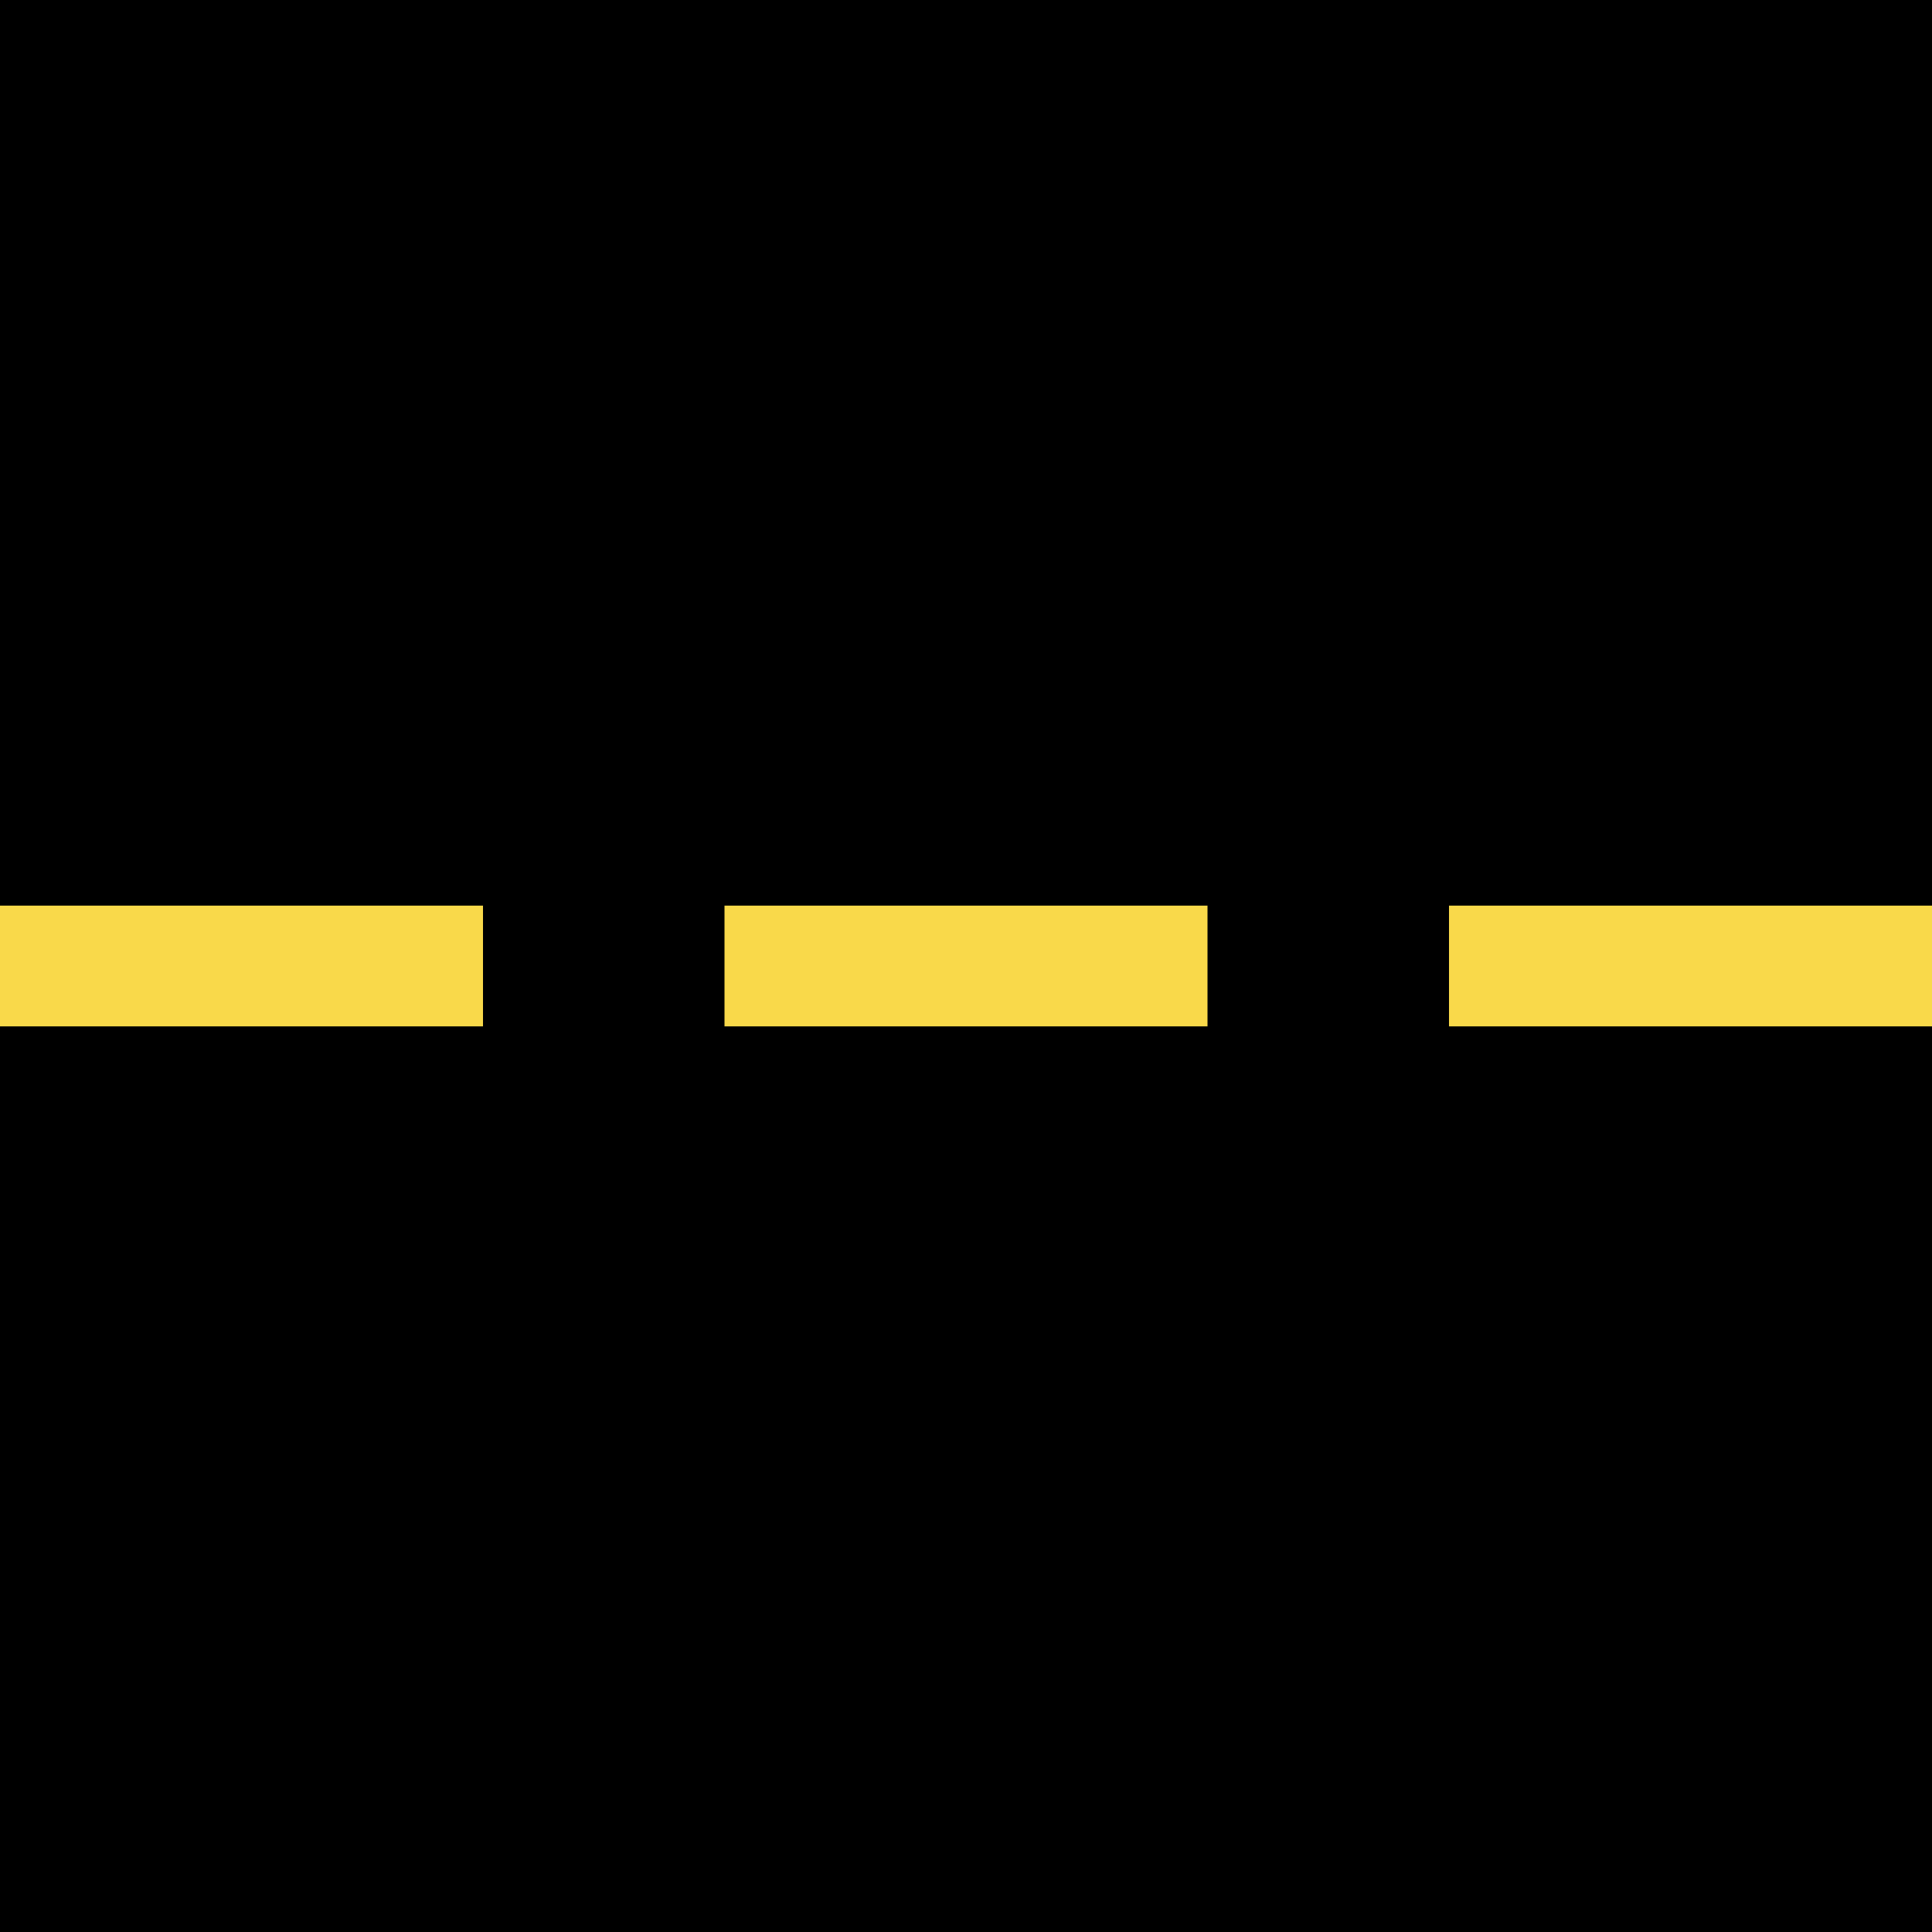
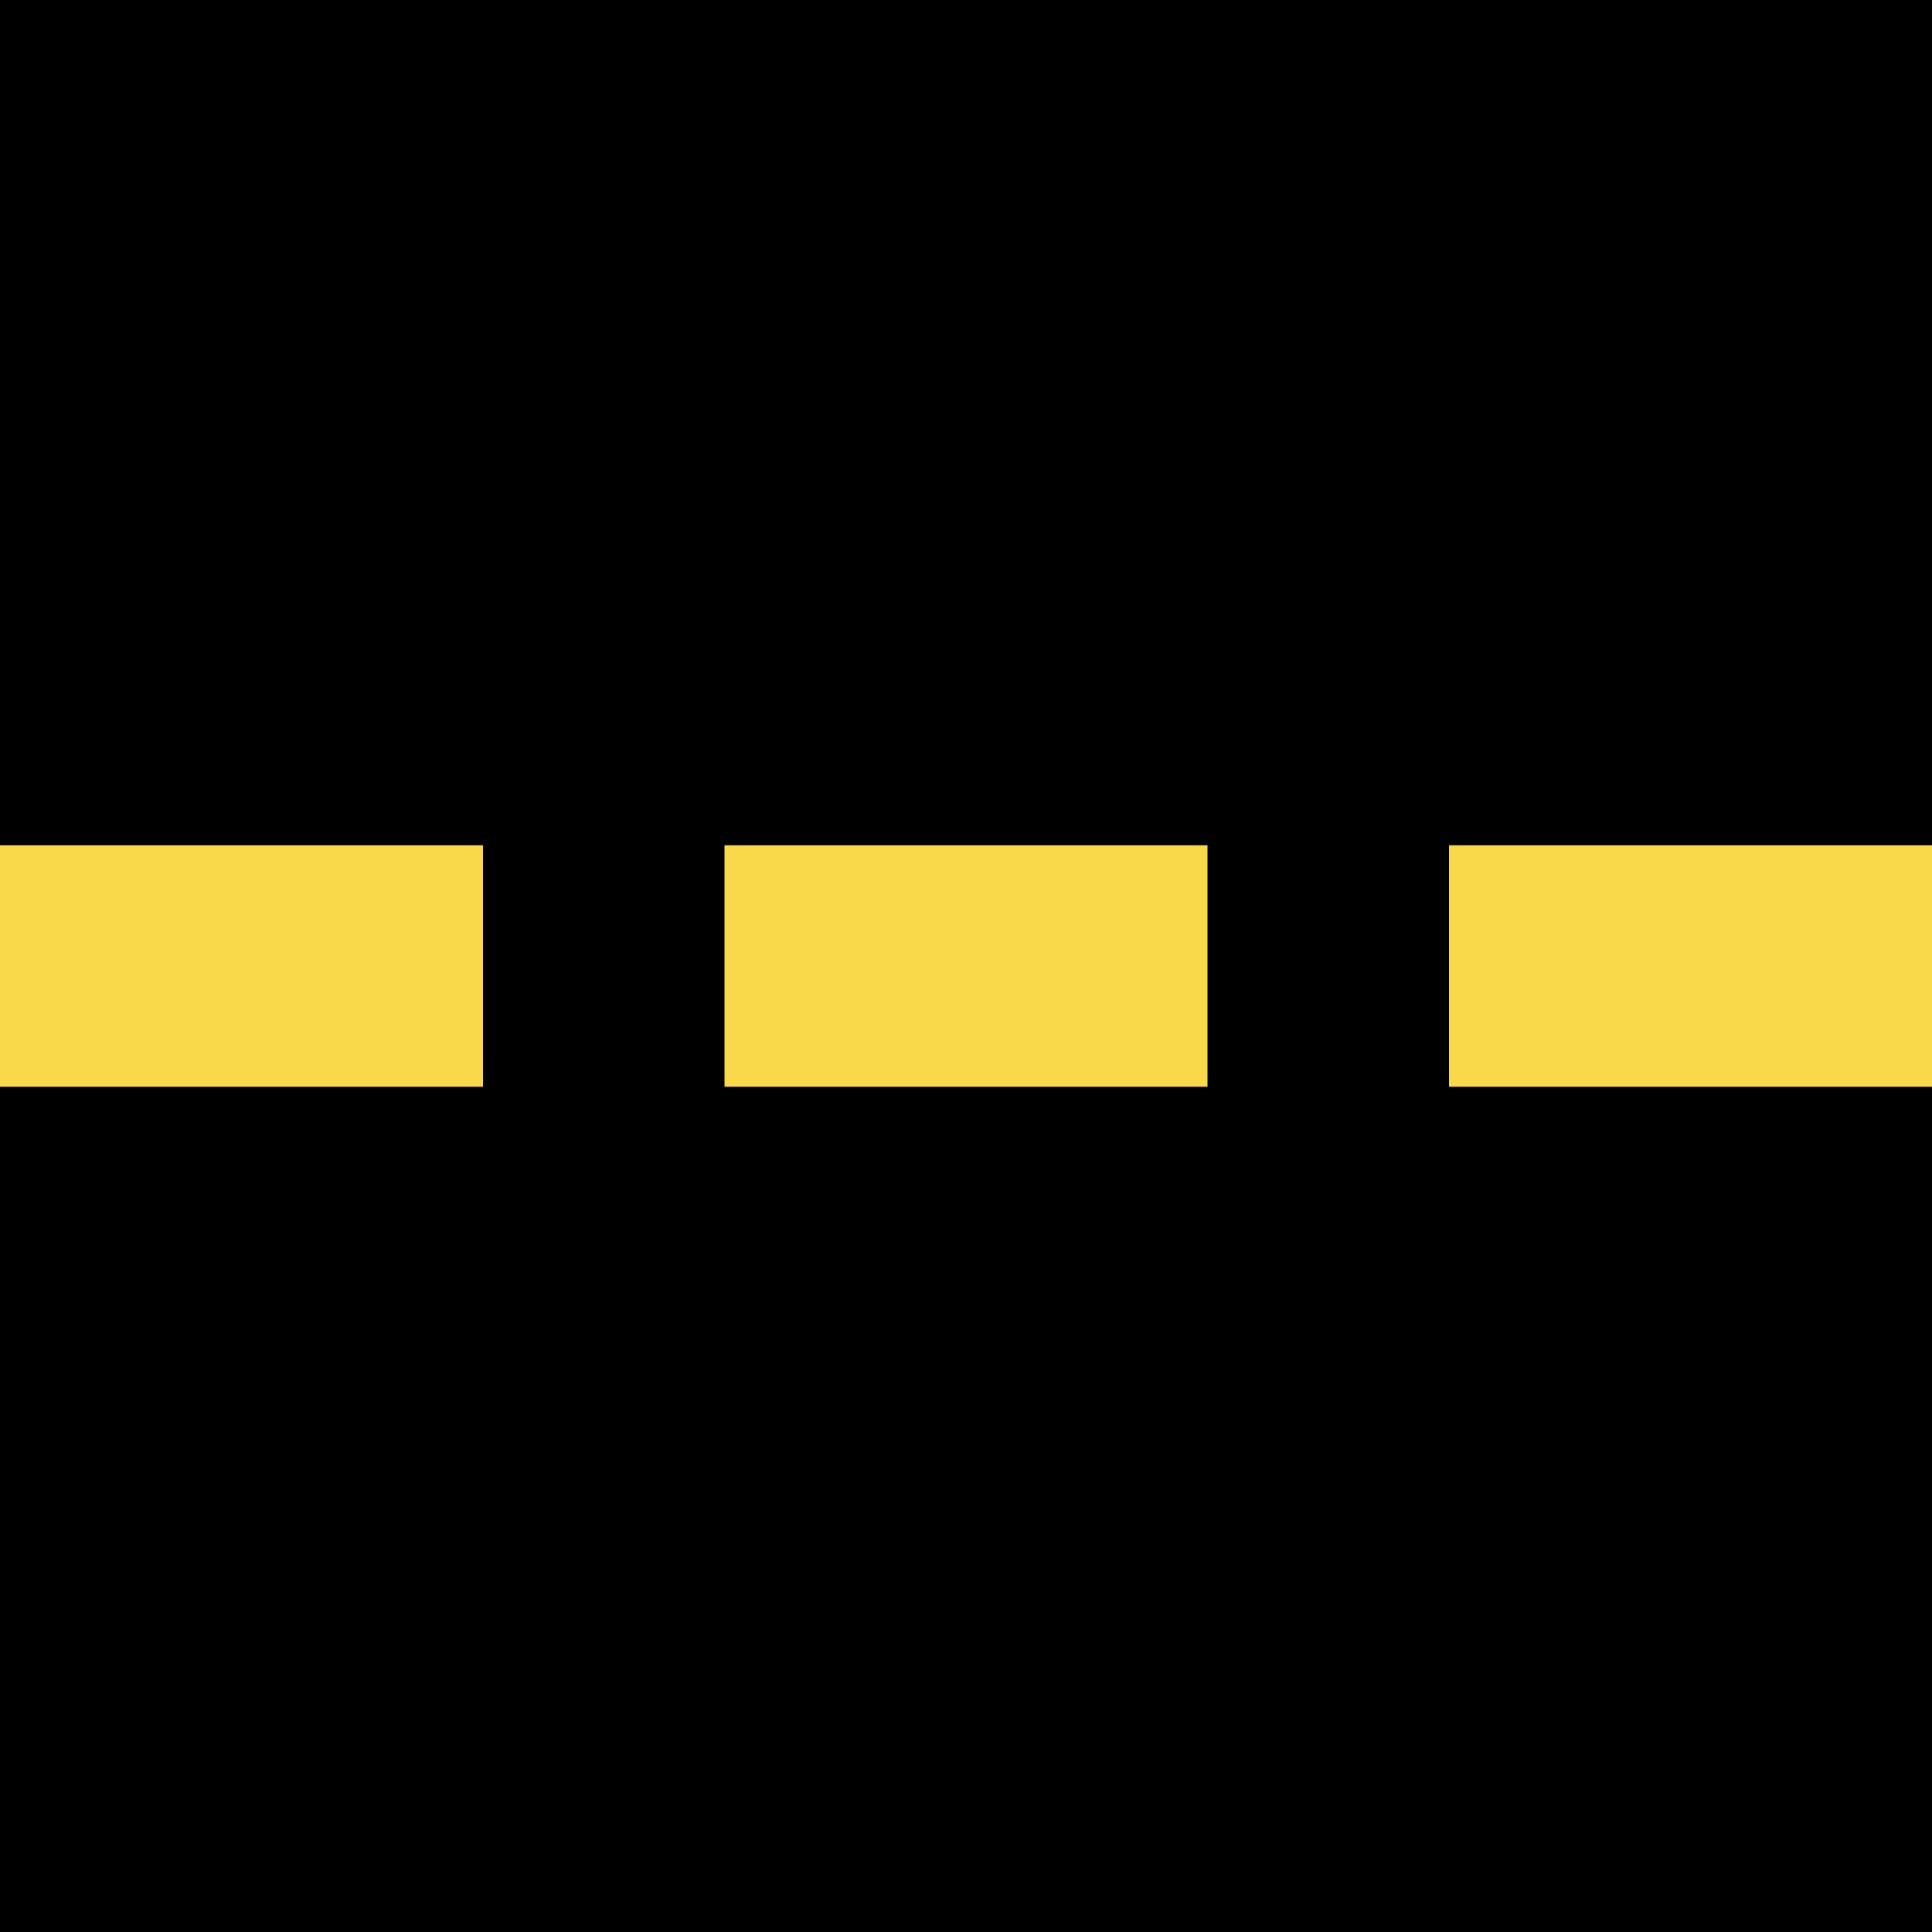
<svg xmlns="http://www.w3.org/2000/svg" viewBox="0 0 64 64">
  <rect width="64" height="64" fill="#000" />
-   <rect x="0" y="30" width="16" height="4" fill="#f9d94a" />
-   <rect x="24" y="30" width="16" height="4" fill="#f9d94a" />
-   <rect x="48" y="30" width="16" height="4" fill="#f9d94a" />
+   <rect x="0" y="28" width="16" height="8" fill="#f9d94a" />
+   <rect x="24" y="28" width="16" height="8" fill="#f9d94a" />
+   <rect x="48" y="28" width="16" height="8" fill="#f9d94a" />
</svg>
